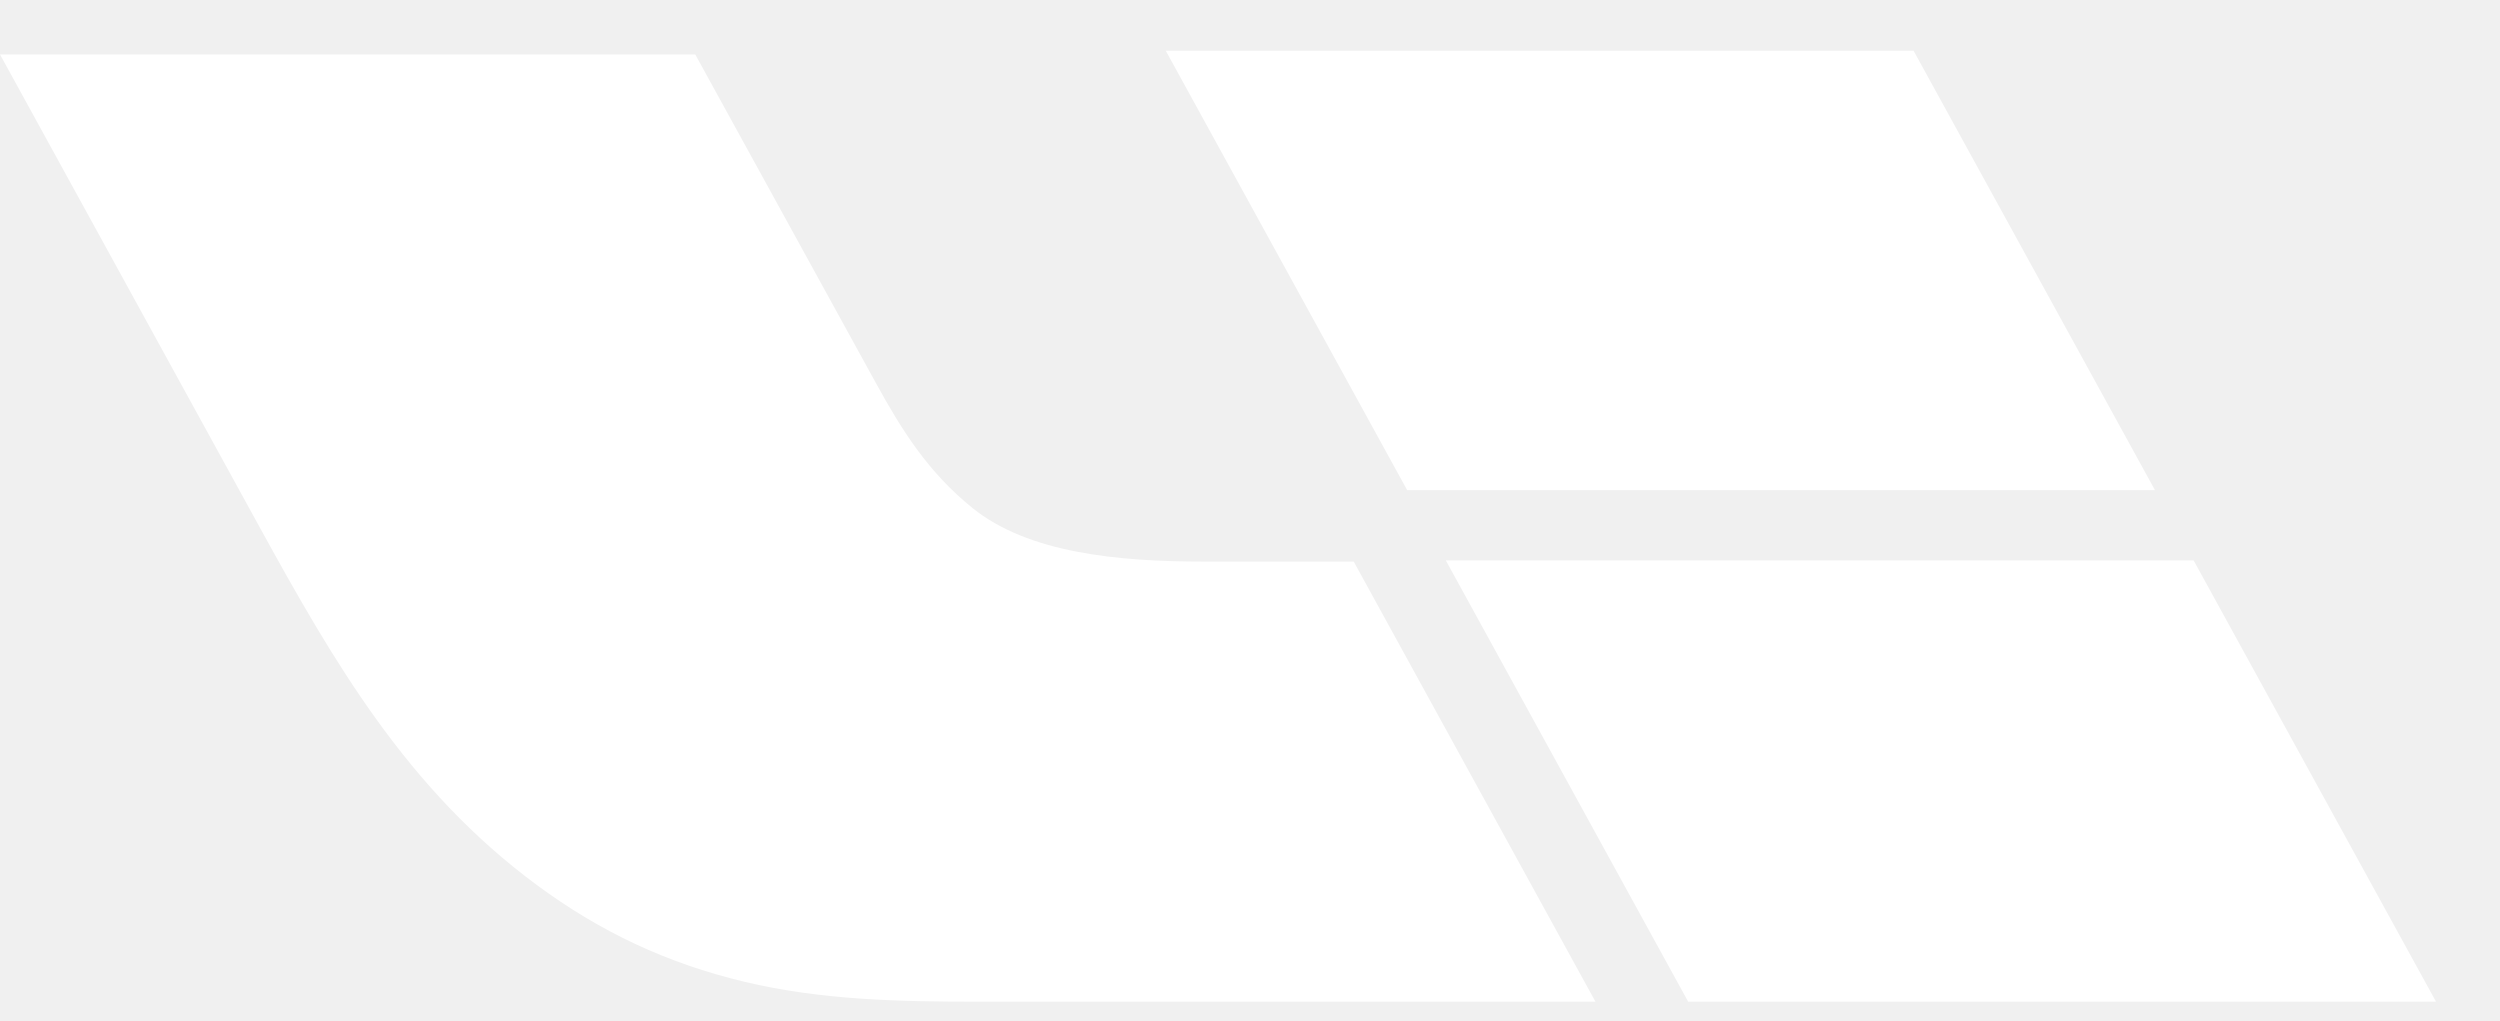
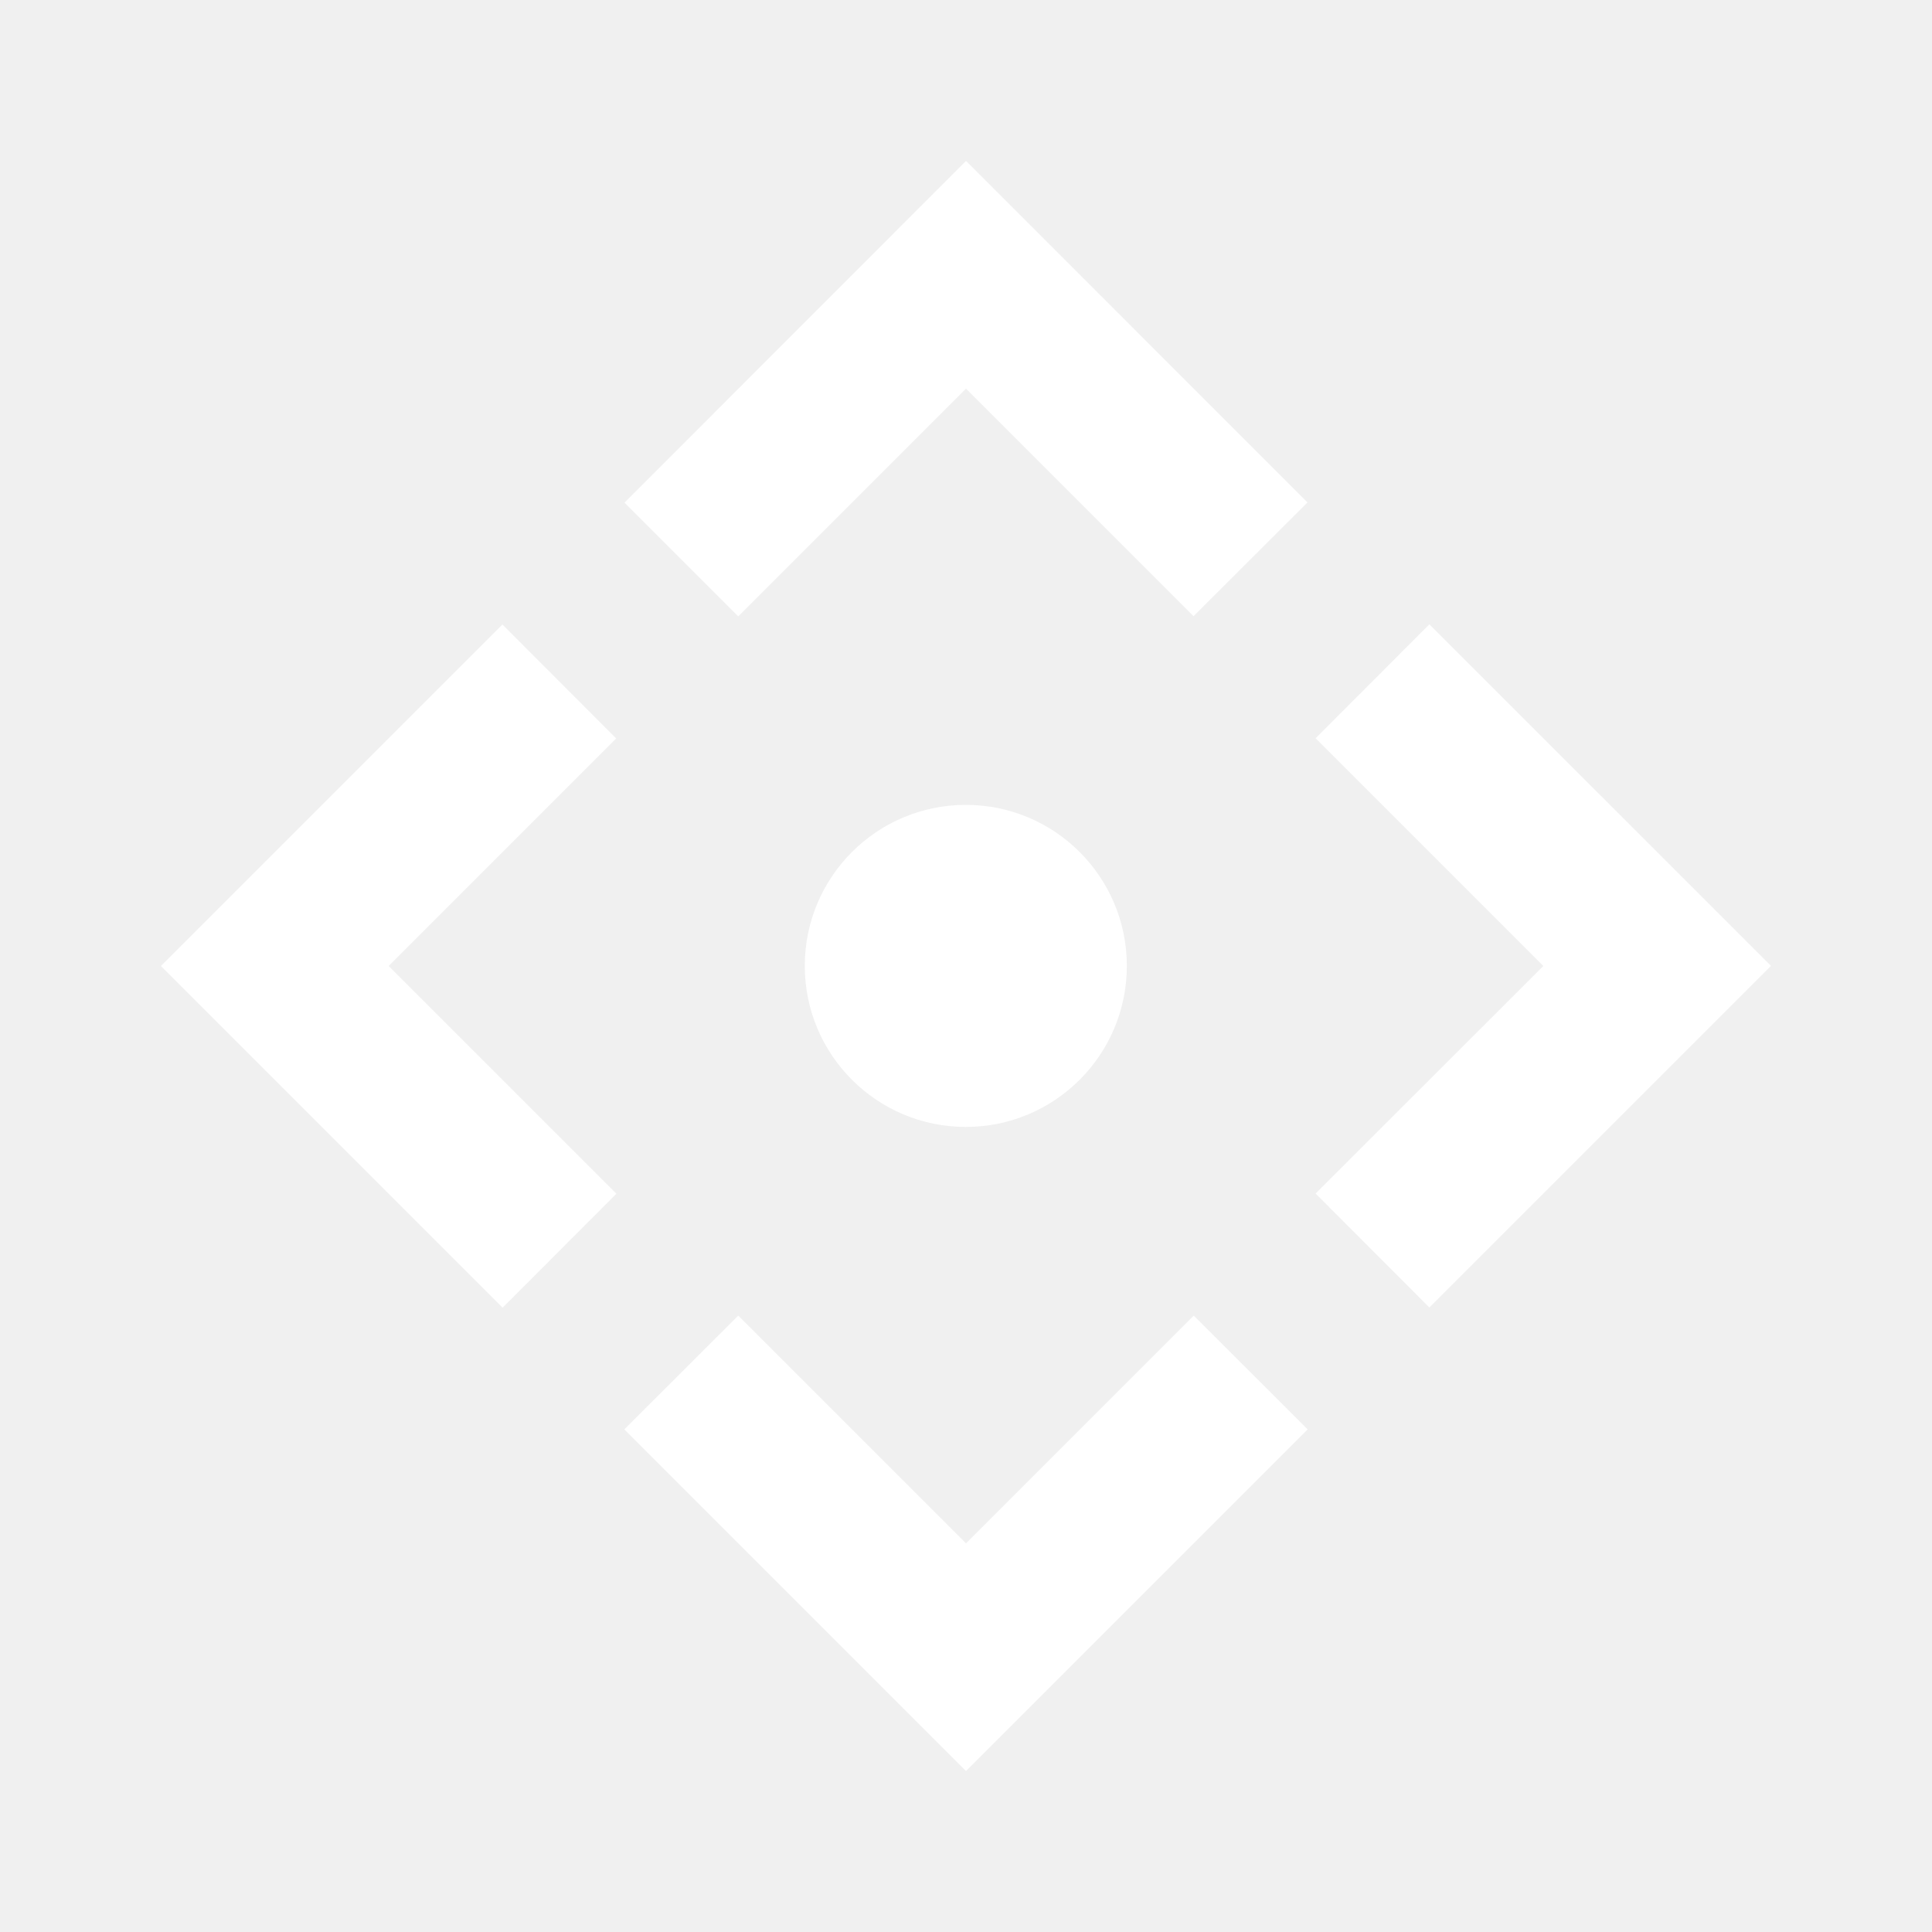
- <svg xmlns="http://www.w3.org/2000/svg" xmlns:xlink="http://www.w3.org/1999/xlink" width="49px" height="20px" viewBox="0 0 49 20" version="1.1">
-   <defs>
-     <rect id="path-1" x="0" y="0" width="99" height="20" />
-     <polygon id="path-3" points="0.062 0.029 11.592 0.029 11.592 5.481 0.062 5.481" />
-   </defs>
-   <g id="Symbols" stroke="none" stroke-width="1" fill="none" fill-rule="evenodd">
-     <g id="一级导航栏/1920/深色背景白色/登录返回" transform="translate(-304, -16)">
-       <g id="Navbar/透明背景白色_1920">
-         <g id="Group" transform="translate(304, 16)">
-           <g id="logo/导航栏logo_白">
-             <mask id="mask-2" fill="white">
-               <use xlink:href="#path-1" />
-             </mask>
-             <g id="Mask" />
-             <g id="logo/Li-brandmark-horizontal-white" mask="url(#mask-2)" fill-rule="evenodd" stroke-width="1">
-               <g id="LI_Single_Line_CNA_NEG_RGB">
-                 <path d="M19.179,19.633 C17.624,19.633 16.101,19.603 14.593,19.243 C13.067,18.879 11.762,18.261 10.526,17.349 C7.985,15.475 6.546,12.984 5.083,10.322 C3.389,7.237 1.695,4.152 0,1.067 C4.542,1.067 9.085,1.067 13.627,1.067 C13.792,1.367 17.014,7.227 17.169,7.51 C17.686,8.451 18.196,9.257 19.058,9.955 C20.155,10.842 21.916,11.007 23.589,11.007 C25.786,11.007 24.335,11.007 26.533,11.007 C28.112,13.883 29.691,16.758 31.271,19.633 C26.54,19.633 23.909,19.633 19.179,19.633" id="Fill-1" fill="#fff" />
-                 <polyline id="Fill-3" fill="#fff" points="47.746 19.633 42.995 10.984 28.338 10.984 33.088 19.633 47.746 19.633" />
-                 <polyline id="Fill-4" fill="#fff" points="42.237 9.606 37.506 0.994 22.849 0.994 27.58 9.606 42.237 9.606" />
-               </g>
-             </g>
-           </g>
-         </g>
-       </g>
-     </g>
-   </g>
+ <svg xmlns="http://www.w3.org/2000/svg" t="1684479826771" class="icon" viewBox="0 0 1024 1024" version="1.1" p-id="5057" width="48" height="48">
+   <path d="M512 85.3l181 181-60.4 60.3L512 206 391.3 326.7 331 266.4 512 85.3zM85.3 512l181-181 60.3 60.4L206 512l120.7 120.7-60.3 60.4L85.3 512z m853.3 0l-181 181-60.3-60.4L818 512 697.3 391.3l60.3-60.4L938.7 512z m-426.7 85.3a85.3 85.3 0 1 1 0-170.7 85.3 85.3 0 0 1 0 170.7z m0 341.3l-181-181 60.4-60.3L512 818l120.7-120.7 60.4 60.3L512 938.7z" p-id="5058" fill="#ffffff" />
</svg>
